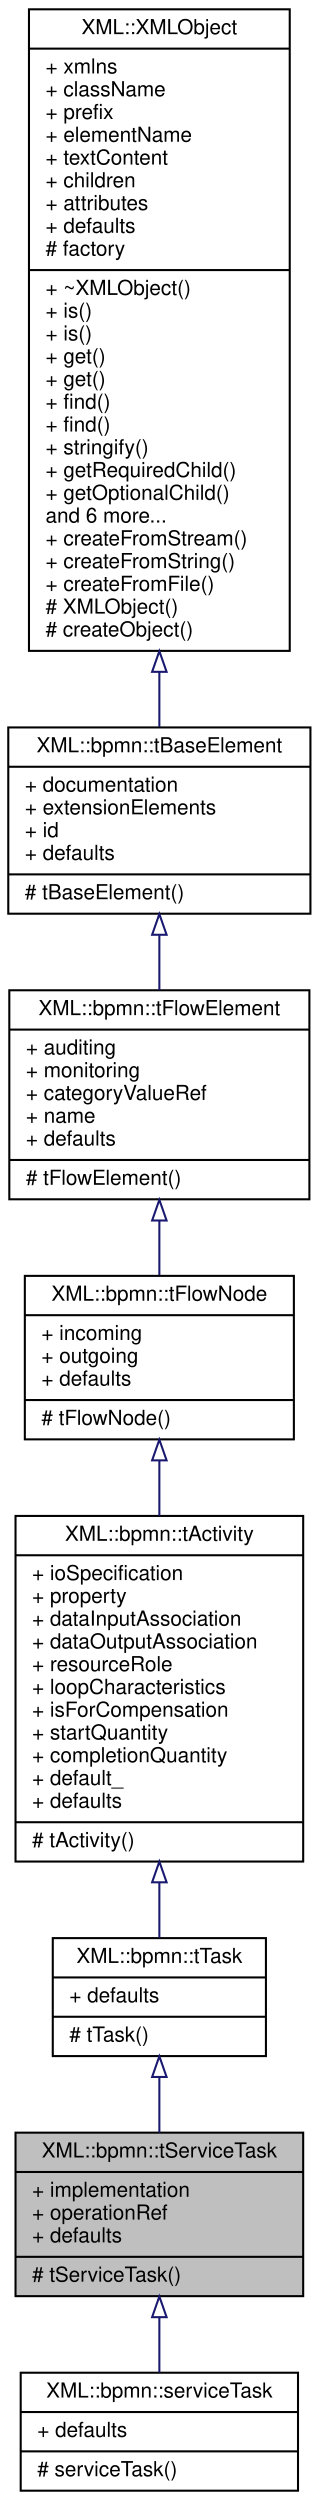
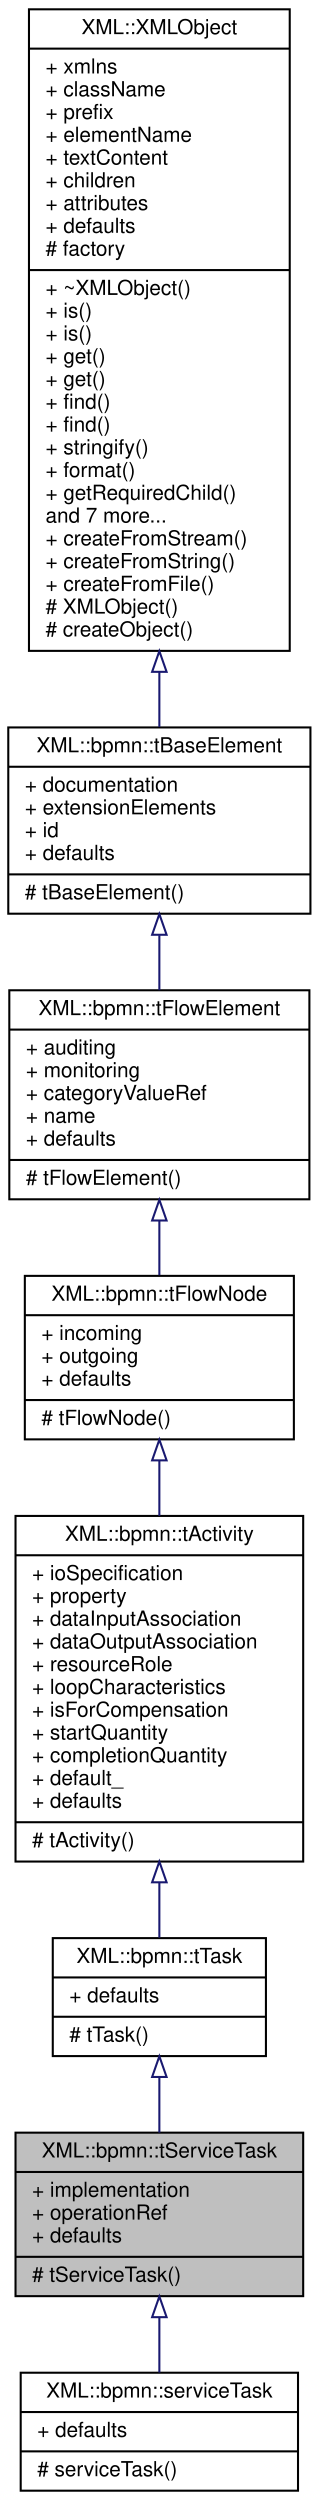
<svg xmlns="http://www.w3.org/2000/svg" xmlns:xlink="http://www.w3.org/1999/xlink" width="154pt" height="1208pt" viewBox="0.00 0.00 154.00 1208.00">
  <g id="graph0" class="graph" transform="scale(1 1) rotate(0) translate(4 1204)">
    <g id="node1" class="node">
      <g id="a_node1">
        <a xlink:title=" ">
          <polygon fill="#bfbfbf" stroke="black" points="3.5,-94.5 3.5,-173.5 142.5,-173.5 142.5,-94.5 3.5,-94.5" />
          <text text-anchor="middle" x="73" y="-161.5" font-family="Helvetica,sans-Serif" font-size="10.00">XML::bpmn::tServiceTask</text>
          <polyline fill="none" stroke="black" points="3.5,-154.5 142.5,-154.5 " />
          <text text-anchor="start" x="11.5" y="-142.5" font-family="Helvetica,sans-Serif" font-size="10.00">+ implementation</text>
          <text text-anchor="start" x="11.5" y="-131.5" font-family="Helvetica,sans-Serif" font-size="10.00">+ operationRef</text>
          <text text-anchor="start" x="11.5" y="-120.5" font-family="Helvetica,sans-Serif" font-size="10.00">+ defaults</text>
          <polyline fill="none" stroke="black" points="3.5,-113.5 142.5,-113.5 " />
          <text text-anchor="start" x="11.5" y="-101.5" font-family="Helvetica,sans-Serif" font-size="10.00"># tServiceTask()</text>
        </a>
      </g>
    </g>
    <g id="node8" class="node">
      <g id="a_node8">
        <a xlink:href="classXML_1_1bpmn_1_1serviceTask.html" target="_top" xlink:title=" ">
          <polygon fill="none" stroke="black" points="6,-0.5 6,-57.5 140,-57.5 140,-0.5 6,-0.5" />
          <text text-anchor="middle" x="73" y="-45.5" font-family="Helvetica,sans-Serif" font-size="10.00">XML::bpmn::serviceTask</text>
          <polyline fill="none" stroke="black" points="6,-38.5 140,-38.5 " />
          <text text-anchor="start" x="14" y="-26.5" font-family="Helvetica,sans-Serif" font-size="10.00">+ defaults</text>
          <polyline fill="none" stroke="black" points="6,-19.5 140,-19.5 " />
          <text text-anchor="start" x="14" y="-7.5" font-family="Helvetica,sans-Serif" font-size="10.00"># serviceTask()</text>
        </a>
      </g>
    </g>
    <g id="edge7" class="edge">
      <path fill="none" stroke="midnightblue" d="M73,-84.16C73,-75.04 73,-65.81 73,-57.61" />
      <polygon fill="none" stroke="midnightblue" points="69.5,-84.35 73,-94.35 76.5,-84.35 69.5,-84.35" />
    </g>
    <g id="node2" class="node">
      <g id="a_node2">
        <a xlink:href="classXML_1_1bpmn_1_1tTask.html" target="_top" xlink:title=" ">
          <polygon fill="none" stroke="black" points="21.5,-210.5 21.5,-267.5 124.5,-267.5 124.5,-210.5 21.5,-210.5" />
          <text text-anchor="middle" x="73" y="-255.5" font-family="Helvetica,sans-Serif" font-size="10.00">XML::bpmn::tTask</text>
          <polyline fill="none" stroke="black" points="21.5,-248.5 124.5,-248.5 " />
          <text text-anchor="start" x="29.5" y="-236.5" font-family="Helvetica,sans-Serif" font-size="10.00">+ defaults</text>
          <polyline fill="none" stroke="black" points="21.5,-229.5 124.5,-229.5 " />
          <text text-anchor="start" x="29.5" y="-217.5" font-family="Helvetica,sans-Serif" font-size="10.00"># tTask()</text>
        </a>
      </g>
    </g>
    <g id="edge1" class="edge">
      <path fill="none" stroke="midnightblue" d="M73,-200.16C73,-191.47 73,-182.23 73,-173.52" />
      <polygon fill="none" stroke="midnightblue" points="69.5,-200.4 73,-210.4 76.5,-200.4 69.5,-200.4" />
    </g>
    <g id="node3" class="node">
      <g id="a_node3">
        <a xlink:href="classXML_1_1bpmn_1_1tActivity.html" target="_top" xlink:title=" ">
          <polygon fill="none" stroke="black" points="3.5,-304.5 3.5,-471.5 142.5,-471.5 142.5,-304.5 3.5,-304.5" />
          <text text-anchor="middle" x="73" y="-459.5" font-family="Helvetica,sans-Serif" font-size="10.00">XML::bpmn::tActivity</text>
          <polyline fill="none" stroke="black" points="3.5,-452.5 142.5,-452.5 " />
          <text text-anchor="start" x="11.5" y="-440.5" font-family="Helvetica,sans-Serif" font-size="10.00">+ ioSpecification</text>
          <text text-anchor="start" x="11.5" y="-429.5" font-family="Helvetica,sans-Serif" font-size="10.00">+ property</text>
          <text text-anchor="start" x="11.5" y="-418.5" font-family="Helvetica,sans-Serif" font-size="10.00">+ dataInputAssociation</text>
          <text text-anchor="start" x="11.5" y="-407.5" font-family="Helvetica,sans-Serif" font-size="10.00">+ dataOutputAssociation</text>
          <text text-anchor="start" x="11.5" y="-396.5" font-family="Helvetica,sans-Serif" font-size="10.00">+ resourceRole</text>
          <text text-anchor="start" x="11.5" y="-385.5" font-family="Helvetica,sans-Serif" font-size="10.00">+ loopCharacteristics</text>
          <text text-anchor="start" x="11.5" y="-374.5" font-family="Helvetica,sans-Serif" font-size="10.00">+ isForCompensation</text>
          <text text-anchor="start" x="11.5" y="-363.5" font-family="Helvetica,sans-Serif" font-size="10.00">+ startQuantity</text>
          <text text-anchor="start" x="11.5" y="-352.5" font-family="Helvetica,sans-Serif" font-size="10.00">+ completionQuantity</text>
          <text text-anchor="start" x="11.5" y="-341.5" font-family="Helvetica,sans-Serif" font-size="10.00">+ default_</text>
          <text text-anchor="start" x="11.5" y="-330.5" font-family="Helvetica,sans-Serif" font-size="10.00">+ defaults</text>
          <polyline fill="none" stroke="black" points="3.5,-323.5 142.5,-323.5 " />
          <text text-anchor="start" x="11.5" y="-311.5" font-family="Helvetica,sans-Serif" font-size="10.00"># tActivity()</text>
        </a>
      </g>
    </g>
    <g id="edge2" class="edge">
      <path fill="none" stroke="midnightblue" d="M73,-294.36C73,-284.79 73,-275.68 73,-267.75" />
      <polygon fill="none" stroke="midnightblue" points="69.5,-294.48 73,-304.48 76.5,-294.48 69.5,-294.48" />
    </g>
    <g id="node4" class="node">
      <g id="a_node4">
        <a xlink:href="classXML_1_1bpmn_1_1tFlowNode.html" target="_top" xlink:title=" ">
          <polygon fill="none" stroke="black" points="8,-508.5 8,-587.5 138,-587.5 138,-508.5 8,-508.5" />
          <text text-anchor="middle" x="73" y="-575.5" font-family="Helvetica,sans-Serif" font-size="10.00">XML::bpmn::tFlowNode</text>
          <polyline fill="none" stroke="black" points="8,-568.5 138,-568.5 " />
          <text text-anchor="start" x="16" y="-556.5" font-family="Helvetica,sans-Serif" font-size="10.00">+ incoming</text>
          <text text-anchor="start" x="16" y="-545.5" font-family="Helvetica,sans-Serif" font-size="10.00">+ outgoing</text>
          <text text-anchor="start" x="16" y="-534.5" font-family="Helvetica,sans-Serif" font-size="10.00">+ defaults</text>
          <polyline fill="none" stroke="black" points="8,-527.5 138,-527.5 " />
          <text text-anchor="start" x="16" y="-515.5" font-family="Helvetica,sans-Serif" font-size="10.00"># tFlowNode()</text>
        </a>
      </g>
    </g>
    <g id="edge3" class="edge">
      <path fill="none" stroke="midnightblue" d="M73,-498.26C73,-489.74 73,-480.67 73,-471.53" />
      <polygon fill="none" stroke="midnightblue" points="69.5,-498.35 73,-508.35 76.5,-498.35 69.5,-498.35" />
    </g>
    <g id="node5" class="node">
      <g id="a_node5">
        <a xlink:href="classXML_1_1bpmn_1_1tFlowElement.html" target="_top" xlink:title=" ">
          <polygon fill="none" stroke="black" points="0.5,-624.5 0.5,-725.5 145.5,-725.5 145.5,-624.5 0.5,-624.5" />
          <text text-anchor="middle" x="73" y="-713.5" font-family="Helvetica,sans-Serif" font-size="10.00">XML::bpmn::tFlowElement</text>
          <polyline fill="none" stroke="black" points="0.5,-706.5 145.5,-706.5 " />
          <text text-anchor="start" x="8.5" y="-694.5" font-family="Helvetica,sans-Serif" font-size="10.00">+ auditing</text>
          <text text-anchor="start" x="8.5" y="-683.5" font-family="Helvetica,sans-Serif" font-size="10.00">+ monitoring</text>
          <text text-anchor="start" x="8.5" y="-672.5" font-family="Helvetica,sans-Serif" font-size="10.00">+ categoryValueRef</text>
          <text text-anchor="start" x="8.5" y="-661.5" font-family="Helvetica,sans-Serif" font-size="10.00">+ name</text>
          <text text-anchor="start" x="8.5" y="-650.5" font-family="Helvetica,sans-Serif" font-size="10.00">+ defaults</text>
          <polyline fill="none" stroke="black" points="0.5,-643.5 145.5,-643.5 " />
          <text text-anchor="start" x="8.5" y="-631.5" font-family="Helvetica,sans-Serif" font-size="10.00"># tFlowElement()</text>
        </a>
      </g>
    </g>
    <g id="edge4" class="edge">
      <path fill="none" stroke="midnightblue" d="M73,-614.19C73,-605.22 73,-596.18 73,-587.81" />
      <polygon fill="none" stroke="midnightblue" points="69.5,-614.24 73,-624.24 76.5,-614.24 69.5,-614.24" />
    </g>
    <g id="node6" class="node">
      <g id="a_node6">
        <a xlink:href="classXML_1_1bpmn_1_1tBaseElement.html" target="_top" xlink:title=" ">
          <polygon fill="none" stroke="black" points="0,-762.5 0,-852.5 146,-852.5 146,-762.5 0,-762.5" />
          <text text-anchor="middle" x="73" y="-840.5" font-family="Helvetica,sans-Serif" font-size="10.00">XML::bpmn::tBaseElement</text>
          <polyline fill="none" stroke="black" points="0,-833.5 146,-833.5 " />
          <text text-anchor="start" x="8" y="-821.5" font-family="Helvetica,sans-Serif" font-size="10.00">+ documentation</text>
          <text text-anchor="start" x="8" y="-810.5" font-family="Helvetica,sans-Serif" font-size="10.00">+ extensionElements</text>
          <text text-anchor="start" x="8" y="-799.5" font-family="Helvetica,sans-Serif" font-size="10.00">+ id</text>
          <text text-anchor="start" x="8" y="-788.5" font-family="Helvetica,sans-Serif" font-size="10.00">+ defaults</text>
          <polyline fill="none" stroke="black" points="0,-781.5 146,-781.5 " />
          <text text-anchor="start" x="8" y="-769.5" font-family="Helvetica,sans-Serif" font-size="10.00"># tBaseElement()</text>
        </a>
      </g>
    </g>
    <g id="edge5" class="edge">
      <path fill="none" stroke="midnightblue" d="M73,-752.13C73,-743.31 73,-734.22 73,-725.52" />
      <polygon fill="none" stroke="midnightblue" points="69.5,-752.32 73,-762.32 76.5,-752.32 69.5,-752.32" />
    </g>
    <g id="node7" class="node">
      <g id="a_node7">
        <a xlink:href="classXML_1_1XMLObject.html" target="_top" xlink:title="A class representing a node in an XML-tree.">
          <polygon fill="none" stroke="black" points="10,-889.5 10,-1199.5 136,-1199.5 136,-889.5 10,-889.5" />
          <text text-anchor="middle" x="73" y="-1187.5" font-family="Helvetica,sans-Serif" font-size="10.00">XML::XMLObject</text>
          <polyline fill="none" stroke="black" points="10,-1180.5 136,-1180.5 " />
          <text text-anchor="start" x="18" y="-1168.5" font-family="Helvetica,sans-Serif" font-size="10.00">+ xmlns</text>
          <text text-anchor="start" x="18" y="-1157.5" font-family="Helvetica,sans-Serif" font-size="10.00">+ className</text>
          <text text-anchor="start" x="18" y="-1146.5" font-family="Helvetica,sans-Serif" font-size="10.00">+ prefix</text>
          <text text-anchor="start" x="18" y="-1135.5" font-family="Helvetica,sans-Serif" font-size="10.00">+ elementName</text>
          <text text-anchor="start" x="18" y="-1124.5" font-family="Helvetica,sans-Serif" font-size="10.00">+ textContent</text>
          <text text-anchor="start" x="18" y="-1113.5" font-family="Helvetica,sans-Serif" font-size="10.00">+ children</text>
          <text text-anchor="start" x="18" y="-1102.5" font-family="Helvetica,sans-Serif" font-size="10.00">+ attributes</text>
          <text text-anchor="start" x="18" y="-1091.5" font-family="Helvetica,sans-Serif" font-size="10.00">+ defaults</text>
          <text text-anchor="start" x="18" y="-1080.5" font-family="Helvetica,sans-Serif" font-size="10.00"># factory</text>
          <polyline fill="none" stroke="black" points="10,-1073.5 136,-1073.5 " />
          <text text-anchor="start" x="18" y="-1061.5" font-family="Helvetica,sans-Serif" font-size="10.00">+ ~XMLObject()</text>
          <text text-anchor="start" x="18" y="-1050.5" font-family="Helvetica,sans-Serif" font-size="10.00">+ is()</text>
          <text text-anchor="start" x="18" y="-1039.5" font-family="Helvetica,sans-Serif" font-size="10.00">+ is()</text>
          <text text-anchor="start" x="18" y="-1028.5" font-family="Helvetica,sans-Serif" font-size="10.00">+ get()</text>
          <text text-anchor="start" x="18" y="-1017.5" font-family="Helvetica,sans-Serif" font-size="10.00">+ get()</text>
          <text text-anchor="start" x="18" y="-1006.5" font-family="Helvetica,sans-Serif" font-size="10.00">+ find()</text>
          <text text-anchor="start" x="18" y="-995.5" font-family="Helvetica,sans-Serif" font-size="10.00">+ find()</text>
          <text text-anchor="start" x="18" y="-984.5" font-family="Helvetica,sans-Serif" font-size="10.00">+ stringify()</text>
-           <text text-anchor="start" x="18" y="-973.5" font-family="Helvetica,sans-Serif" font-size="10.00">+ getRequiredChild()</text>
-           <text text-anchor="start" x="18" y="-962.5" font-family="Helvetica,sans-Serif" font-size="10.00">+ getOptionalChild()</text>
-           <text text-anchor="start" x="18" y="-951.5" font-family="Helvetica,sans-Serif" font-size="10.00">and 6 more...</text>
+           <text text-anchor="start" x="18" y="-973.5" font-family="Helvetica,sans-Serif" font-size="10.00">+ format()</text>
+           <text text-anchor="start" x="18" y="-962.5" font-family="Helvetica,sans-Serif" font-size="10.00">+ getRequiredChild()</text>
+           <text text-anchor="start" x="18" y="-951.5" font-family="Helvetica,sans-Serif" font-size="10.00">and 7 more...</text>
          <text text-anchor="start" x="18" y="-940.5" font-family="Helvetica,sans-Serif" font-size="10.00">+ createFromStream()</text>
          <text text-anchor="start" x="18" y="-929.5" font-family="Helvetica,sans-Serif" font-size="10.00">+ createFromString()</text>
          <text text-anchor="start" x="18" y="-918.5" font-family="Helvetica,sans-Serif" font-size="10.00">+ createFromFile()</text>
          <text text-anchor="start" x="18" y="-907.5" font-family="Helvetica,sans-Serif" font-size="10.00"># XMLObject()</text>
          <text text-anchor="start" x="18" y="-896.5" font-family="Helvetica,sans-Serif" font-size="10.00"># createObject()</text>
        </a>
      </g>
    </g>
    <g id="edge6" class="edge">
      <path fill="none" stroke="midnightblue" d="M73,-879.35C73,-869.89 73,-860.91 73,-852.72" />
      <polygon fill="none" stroke="midnightblue" points="69.5,-879.37 73,-889.37 76.5,-879.37 69.5,-879.37" />
    </g>
  </g>
</svg>
